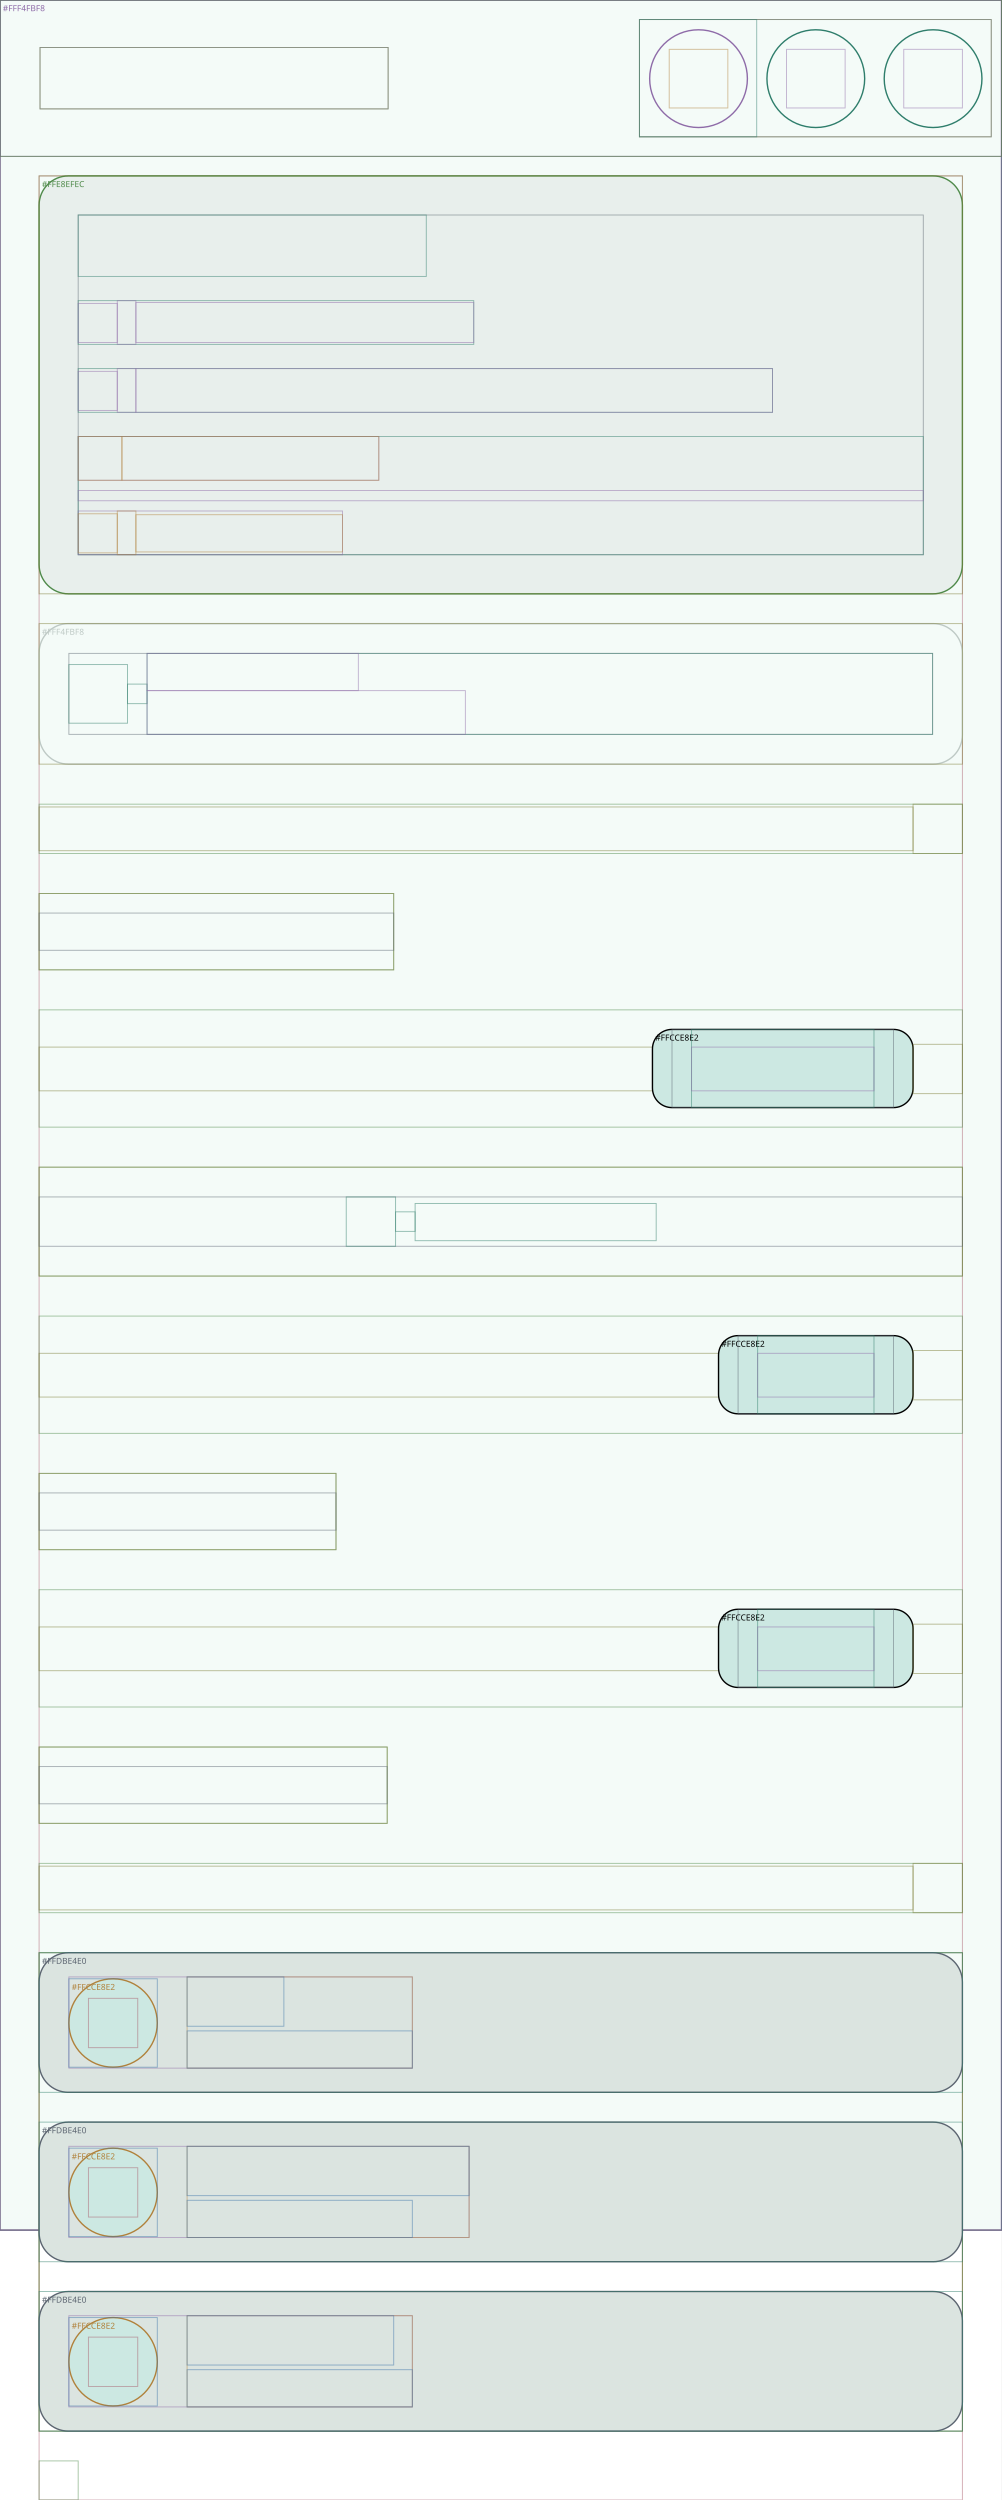
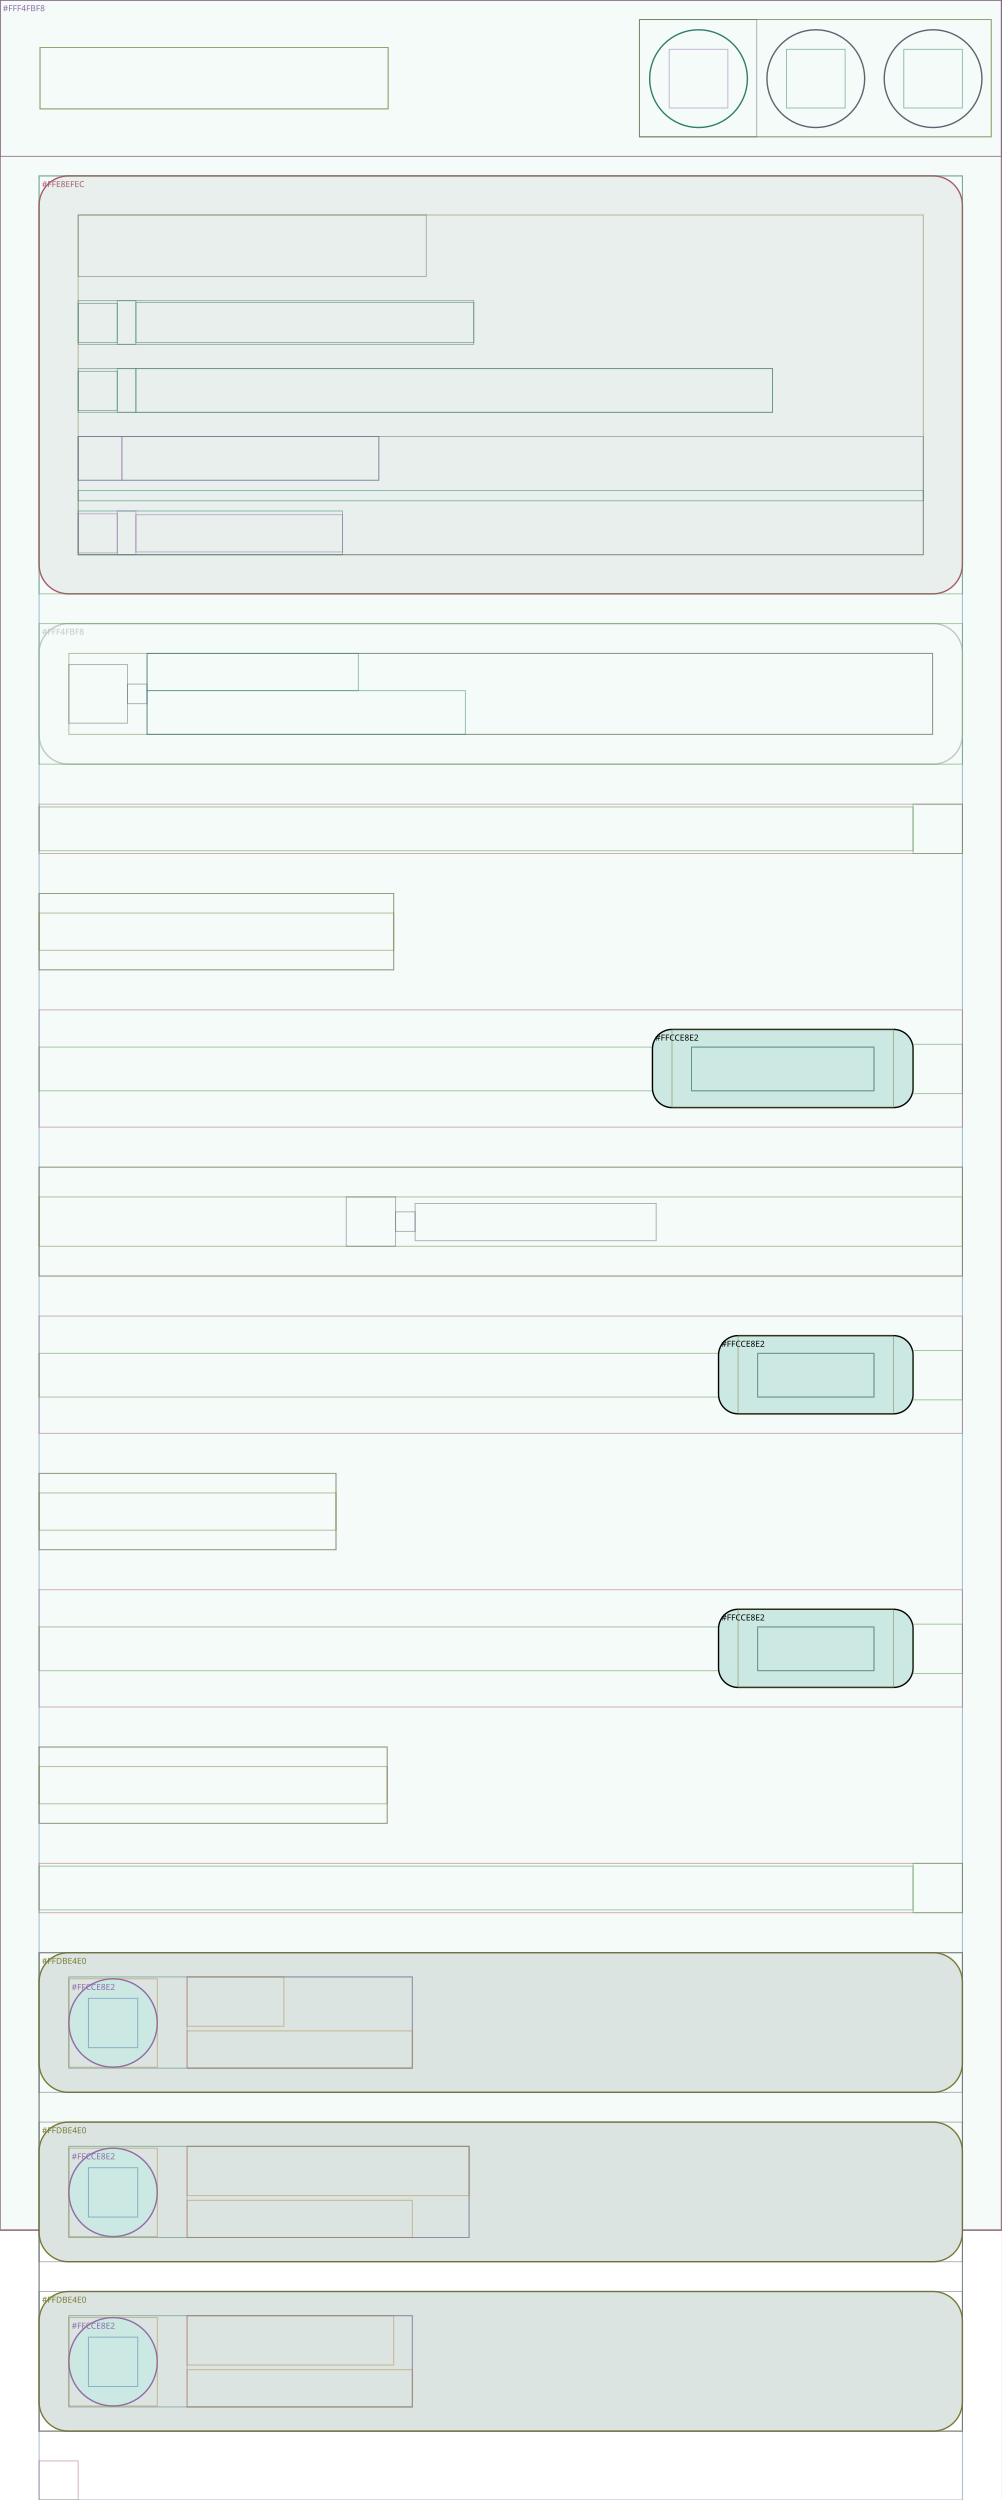
<svg xmlns="http://www.w3.org/2000/svg" viewBox="0 0 1076 2686" width="1076" height="2686" role="img" aria-label="Device/ManyContacts layout wireframe">
  <rect width="1076" height="2686" fill="#ffffff" />
  <g>
    <rect x="0" y="0" width="1076" height="2396" fill="none" fill-opacity="0" stroke="#5B6470" stroke-width="1" stroke-opacity="0.5" />
  </g>
  <g>
    <rect x="0" y="0" width="1076" height="2396" fill="none" fill-opacity="0" stroke="#2E7D6B" stroke-width="1" stroke-opacity="0.5" />
  </g>
  <g>
    <rect x="0" y="0" width="1076" height="2396" fill="#F4FBF8" fill-opacity="1" stroke="#8E6BA8" stroke-width="1.5" stroke-opacity="1" />
    <text x="3" y="12" font-family="system-ui, sans-serif" font-size="9" fill="#8E6BA8">#FFF4FBF8</text>
  </g>
  <g>
    <rect x="0" y="0" width="1076" height="2396" fill="none" fill-opacity="0" stroke="#B0813B" stroke-width="1" stroke-opacity="0.5" />
  </g>
  <g>
-     <rect x="0" y="0" width="1076" height="2396" fill="none" fill-opacity="0" stroke="#3B72A8" stroke-width="1" stroke-opacity="0.5" />
-   </g>
-   <g>
-     <rect x="42" y="189" width="992" height="2497" fill="none" fill-opacity="0" stroke="#A85B6B" stroke-width="1" stroke-opacity="0.5" />
-   </g>
-   <g>
-     <path d="M73.5,189 H1002.5 A31.5,31.5 0 0 1 1034,220.5 V606.5 A31.5,31.5 0 0 1 1002.5,638 H73.5 A31.5,31.5 0 0 1 42,606.5 V220.5 A31.5,31.5 0 0 1 73.5,189 Z" fill="#E8EFEC" fill-opacity="1" stroke="#4F8A4A" stroke-width="1.5" stroke-opacity="1" />
-     <text x="45" y="201" font-family="system-ui, sans-serif" font-size="9" fill="#4F8A4A">#FFE8EFEC</text>
-   </g>
-   <g>
-     <rect x="42" y="189" width="992" height="449" fill="none" fill-opacity="0" stroke="#7A7A33" stroke-width="1" stroke-opacity="0.5" />
-   </g>
-   <g>
-     <rect x="84" y="231" width="908" height="365" fill="none" fill-opacity="0" stroke="#5B6470" stroke-width="1" stroke-opacity="0.5" />
-   </g>
-   <g>
-     <rect x="84" y="231" width="374" height="66" fill="none" fill-opacity="0" stroke="#2E7D6B" stroke-width="1" stroke-opacity="0.5" />
-   </g>
-   <g>
-     <rect x="84" y="323" width="425" height="47" fill="none" fill-opacity="0" stroke="#2E7D6B" stroke-width="1" stroke-opacity="0.5" />
-   </g>
-   <g>
-     <rect x="84" y="326" width="42" height="42" fill="none" fill-opacity="0" stroke="#8E6BA8" stroke-width="1" stroke-opacity="0.5" />
-   </g>
-   <g>
-     <rect x="126" y="323" width="20" height="47" fill="none" fill-opacity="0" stroke="#8E6BA8" stroke-width="1" stroke-opacity="0.5" />
-   </g>
-   <g>
-     <rect x="146" y="325" width="363" height="43" fill="none" fill-opacity="0" stroke="#8E6BA8" stroke-width="1" stroke-opacity="0.5" />
-   </g>
-   <g>
-     <rect x="84" y="396" width="746" height="47" fill="none" fill-opacity="0" stroke="#2E7D6B" stroke-width="1" stroke-opacity="0.5" />
-   </g>
-   <g>
-     <rect x="84" y="399" width="42" height="42" fill="none" fill-opacity="0" stroke="#8E6BA8" stroke-width="1" stroke-opacity="0.5" />
-   </g>
-   <g>
-     <rect x="126" y="396" width="20" height="47" fill="none" fill-opacity="0" stroke="#8E6BA8" stroke-width="1" stroke-opacity="0.5" />
-   </g>
-   <g>
-     <rect x="146" y="396" width="684" height="47" fill="none" fill-opacity="0" stroke="#8E6BA8" stroke-width="1" stroke-opacity="0.5" />
-   </g>
-   <g>
-     <rect x="84" y="469" width="908" height="127" fill="none" fill-opacity="0" stroke="#2E7D6B" stroke-width="1" stroke-opacity="0.5" />
-   </g>
-   <g>
-     <rect x="84" y="469" width="323" height="47" fill="none" fill-opacity="0" stroke="#8E6BA8" stroke-width="1" stroke-opacity="0.5" />
-   </g>
-   <g>
-     <rect x="84" y="469" width="47" height="47" fill="none" fill-opacity="0" stroke="#B0813B" stroke-width="1" stroke-opacity="0.5" />
-   </g>
-   <g>
-     <rect x="131" y="469" width="276" height="47" fill="none" fill-opacity="0" stroke="#B0813B" stroke-width="1" stroke-opacity="0.5" />
-   </g>
-   <g>
-     <rect x="84" y="527" width="908" height="11" fill="none" fill-opacity="0" stroke="#8E6BA8" stroke-width="1" stroke-opacity="0.5" />
-   </g>
-   <g>
-     <rect x="84" y="549" width="284" height="47" fill="none" fill-opacity="0" stroke="#8E6BA8" stroke-width="1" stroke-opacity="0.5" />
-   </g>
-   <g>
-     <rect x="84" y="552" width="42" height="42" fill="none" fill-opacity="0" stroke="#B0813B" stroke-width="1" stroke-opacity="0.5" />
-   </g>
-   <g>
-     <rect x="126" y="549" width="20" height="47" fill="none" fill-opacity="0" stroke="#B0813B" stroke-width="1" stroke-opacity="0.5" />
-   </g>
-   <g>
-     <rect x="146" y="553" width="222" height="40" fill="none" fill-opacity="0" stroke="#B0813B" stroke-width="1" stroke-opacity="0.5" />
+     <rect x="42" y="189" width="992" height="2497" fill="none" fill-opacity="0" stroke="#3B72A8" stroke-width="1" stroke-opacity="0.5" />
+   </g>
+   <g>
+     <path d="M73.5,189 H1002.5 A31.5,31.5 0 0 1 1034,220.5 V606.5 A31.5,31.5 0 0 1 1002.5,638 H73.5 A31.5,31.5 0 0 1 42,606.5 V220.5 A31.5,31.5 0 0 1 73.5,189 Z" fill="#E8EFEC" fill-opacity="1" stroke="#A85B6B" stroke-width="1.5" stroke-opacity="1" />
+     <text x="45" y="201" font-family="system-ui, sans-serif" font-size="9" fill="#A85B6B">#FFE8EFEC</text>
+   </g>
+   <g>
+     <rect x="42" y="189" width="992" height="449" fill="none" fill-opacity="0" stroke="#4F8A4A" stroke-width="1" stroke-opacity="0.5" />
+   </g>
+   <g>
+     <rect x="84" y="231" width="908" height="365" fill="none" fill-opacity="0" stroke="#7A7A33" stroke-width="1" stroke-opacity="0.5" />
+   </g>
+   <g>
+     <rect x="84" y="231" width="374" height="66" fill="none" fill-opacity="0" stroke="#5B6470" stroke-width="1" stroke-opacity="0.5" />
+   </g>
+   <g>
+     <rect x="84" y="323" width="425" height="47" fill="none" fill-opacity="0" stroke="#5B6470" stroke-width="1" stroke-opacity="0.5" />
+   </g>
+   <g>
+     <rect x="84" y="326" width="42" height="42" fill="none" fill-opacity="0" stroke="#2E7D6B" stroke-width="1" stroke-opacity="0.5" />
+   </g>
+   <g>
+     <rect x="126" y="323" width="20" height="47" fill="none" fill-opacity="0" stroke="#2E7D6B" stroke-width="1" stroke-opacity="0.5" />
+   </g>
+   <g>
+     <rect x="146" y="325" width="363" height="43" fill="none" fill-opacity="0" stroke="#2E7D6B" stroke-width="1" stroke-opacity="0.5" />
+   </g>
+   <g>
+     <rect x="84" y="396" width="746" height="47" fill="none" fill-opacity="0" stroke="#5B6470" stroke-width="1" stroke-opacity="0.5" />
+   </g>
+   <g>
+     <rect x="84" y="399" width="42" height="42" fill="none" fill-opacity="0" stroke="#2E7D6B" stroke-width="1" stroke-opacity="0.5" />
+   </g>
+   <g>
+     <rect x="126" y="396" width="20" height="47" fill="none" fill-opacity="0" stroke="#2E7D6B" stroke-width="1" stroke-opacity="0.5" />
+   </g>
+   <g>
+     <rect x="146" y="396" width="684" height="47" fill="none" fill-opacity="0" stroke="#2E7D6B" stroke-width="1" stroke-opacity="0.5" />
+   </g>
+   <g>
+     <rect x="84" y="469" width="908" height="127" fill="none" fill-opacity="0" stroke="#5B6470" stroke-width="1" stroke-opacity="0.5" />
+   </g>
+   <g>
+     <rect x="84" y="469" width="323" height="47" fill="none" fill-opacity="0" stroke="#2E7D6B" stroke-width="1" stroke-opacity="0.5" />
+   </g>
+   <g>
+     <rect x="84" y="469" width="47" height="47" fill="none" fill-opacity="0" stroke="#8E6BA8" stroke-width="1" stroke-opacity="0.5" />
+   </g>
+   <g>
+     <rect x="131" y="469" width="276" height="47" fill="none" fill-opacity="0" stroke="#8E6BA8" stroke-width="1" stroke-opacity="0.5" />
+   </g>
+   <g>
+     <rect x="84" y="527" width="908" height="11" fill="none" fill-opacity="0" stroke="#2E7D6B" stroke-width="1" stroke-opacity="0.5" />
+   </g>
+   <g>
+     <rect x="84" y="549" width="284" height="47" fill="none" fill-opacity="0" stroke="#2E7D6B" stroke-width="1" stroke-opacity="0.5" />
+   </g>
+   <g>
+     <rect x="84" y="552" width="42" height="42" fill="none" fill-opacity="0" stroke="#8E6BA8" stroke-width="1" stroke-opacity="0.5" />
+   </g>
+   <g>
+     <rect x="126" y="549" width="20" height="47" fill="none" fill-opacity="0" stroke="#8E6BA8" stroke-width="1" stroke-opacity="0.5" />
+   </g>
+   <g>
+     <rect x="146" y="553" width="222" height="40" fill="none" fill-opacity="0" stroke="#8E6BA8" stroke-width="1" stroke-opacity="0.5" />
  </g>
  <g>
    <path d="M73.5,670 H1002.5 A31.5,31.5 0 0 1 1034,701.5 V789.5 A31.5,31.5 0 0 1 1002.5,821 H73.5 A31.5,31.5 0 0 1 42,789.5 V701.5 A31.5,31.5 0 0 1 73.5,670 Z" fill="#F4FBF8" fill-opacity="1" stroke="#BEC9C5" stroke-width="1.5" stroke-opacity="1" />
    <text x="45" y="682" font-family="system-ui, sans-serif" font-size="9" fill="#BEC9C5">#FFF4FBF8</text>
  </g>
  <g>
-     <rect x="42" y="670" width="992" height="151" fill="none" fill-opacity="0" stroke="#7A7A33" stroke-width="1" stroke-opacity="0.5" />
-   </g>
-   <g>
-     <rect x="74" y="702" width="928" height="87" fill="none" fill-opacity="0" stroke="#5B6470" stroke-width="1" stroke-opacity="0.5" />
-   </g>
-   <g>
-     <rect x="74" y="714" width="63" height="63" fill="none" fill-opacity="0" stroke="#2E7D6B" stroke-width="1" stroke-opacity="0.5" />
-   </g>
-   <g>
-     <rect x="137" y="735" width="21" height="21" fill="none" fill-opacity="0" stroke="#2E7D6B" stroke-width="1" stroke-opacity="0.5" />
-   </g>
-   <g>
-     <rect x="158" y="702" width="844" height="87" fill="none" fill-opacity="0" stroke="#2E7D6B" stroke-width="1" stroke-opacity="0.5" />
-   </g>
-   <g>
-     <rect x="158" y="702" width="227" height="40" fill="none" fill-opacity="0" stroke="#8E6BA8" stroke-width="1" stroke-opacity="0.5" />
-   </g>
-   <g>
-     <rect x="158" y="742" width="342" height="47" fill="none" fill-opacity="0" stroke="#8E6BA8" stroke-width="1" stroke-opacity="0.5" />
-   </g>
-   <g>
-     <rect x="42" y="864" width="992" height="53" fill="none" fill-opacity="0" stroke="#4F8A4A" stroke-width="1" stroke-opacity="0.5" />
-   </g>
-   <g>
-     <rect x="42" y="867" width="939" height="47" fill="none" fill-opacity="0" stroke="#7A7A33" stroke-width="1" stroke-opacity="0.5" />
-   </g>
-   <g>
-     <rect x="981" y="864" width="53" height="53" fill="none" fill-opacity="0" stroke="#7A7A33" stroke-width="1" stroke-opacity="0.5" />
+     <rect x="42" y="670" width="992" height="151" fill="none" fill-opacity="0" stroke="#4F8A4A" stroke-width="1" stroke-opacity="0.5" />
+   </g>
+   <g>
+     <rect x="74" y="702" width="928" height="87" fill="none" fill-opacity="0" stroke="#7A7A33" stroke-width="1" stroke-opacity="0.5" />
+   </g>
+   <g>
+     <rect x="74" y="714" width="63" height="63" fill="none" fill-opacity="0" stroke="#5B6470" stroke-width="1" stroke-opacity="0.5" />
+   </g>
+   <g>
+     <rect x="137" y="735" width="21" height="21" fill="none" fill-opacity="0" stroke="#5B6470" stroke-width="1" stroke-opacity="0.5" />
+   </g>
+   <g>
+     <rect x="158" y="702" width="844" height="87" fill="none" fill-opacity="0" stroke="#5B6470" stroke-width="1" stroke-opacity="0.5" />
+   </g>
+   <g>
+     <rect x="158" y="702" width="227" height="40" fill="none" fill-opacity="0" stroke="#2E7D6B" stroke-width="1" stroke-opacity="0.5" />
+   </g>
+   <g>
+     <rect x="158" y="742" width="342" height="47" fill="none" fill-opacity="0" stroke="#2E7D6B" stroke-width="1" stroke-opacity="0.5" />
+   </g>
+   <g>
+     <rect x="42" y="864" width="992" height="53" fill="none" fill-opacity="0" stroke="#A85B6B" stroke-width="1" stroke-opacity="0.5" />
+   </g>
+   <g>
+     <rect x="42" y="867" width="939" height="47" fill="none" fill-opacity="0" stroke="#4F8A4A" stroke-width="1" stroke-opacity="0.5" />
+   </g>
+   <g>
+     <rect x="981" y="864" width="53" height="53" fill="none" fill-opacity="0" stroke="#4F8A4A" stroke-width="1" stroke-opacity="0.5" />
+   </g>
+   <g>
+     <rect x="42" y="960" width="381" height="82" fill="none" fill-opacity="0" stroke="#A85B6B" stroke-width="1" stroke-opacity="0.5" />
  </g>
  <g>
    <rect x="42" y="960" width="381" height="82" fill="none" fill-opacity="0" stroke="#4F8A4A" stroke-width="1" stroke-opacity="0.5" />
  </g>
  <g>
-     <rect x="42" y="960" width="381" height="82" fill="none" fill-opacity="0" stroke="#7A7A33" stroke-width="1" stroke-opacity="0.5" />
-   </g>
-   <g>
-     <rect x="42" y="981" width="381" height="40" fill="none" fill-opacity="0" stroke="#5B6470" stroke-width="1" stroke-opacity="0.5" />
-   </g>
-   <g>
-     <rect x="42" y="1085" width="992" height="126" fill="none" fill-opacity="0" stroke="#4F8A4A" stroke-width="1" stroke-opacity="0.5" />
-   </g>
-   <g>
-     <rect x="42" y="1125" width="659" height="47" fill="none" fill-opacity="0" stroke="#7A7A33" stroke-width="1" stroke-opacity="0.5" />
+     <rect x="42" y="981" width="381" height="40" fill="none" fill-opacity="0" stroke="#7A7A33" stroke-width="1" stroke-opacity="0.5" />
+   </g>
+   <g>
+     <rect x="42" y="1085" width="992" height="126" fill="none" fill-opacity="0" stroke="#A85B6B" stroke-width="1" stroke-opacity="0.5" />
+   </g>
+   <g>
+     <rect x="42" y="1125" width="659" height="47" fill="none" fill-opacity="0" stroke="#4F8A4A" stroke-width="1" stroke-opacity="0.5" />
  </g>
  <g>
    <path d="M722,1106 H960 A21,21 0 0 1 981,1127 V1169 A21,21 0 0 1 960,1190 H722 A21,21 0 0 1 701,1169 V1127 A21,21 0 0 1 722,1106 Z" fill="#CCE8E2" fill-opacity="1" stroke="#000000" stroke-width="1.5" stroke-opacity="1" />
    <text x="704" y="1118" font-family="system-ui, sans-serif" font-size="9" fill="#000000">#FFCCE8E2</text>
  </g>
  <g>
-     <rect x="722" y="1106" width="238" height="84" fill="none" fill-opacity="0" stroke="#5B6470" stroke-width="1" stroke-opacity="0.5" />
-   </g>
-   <g>
-     <rect x="743" y="1106" width="196" height="84" fill="none" fill-opacity="0" stroke="#2E7D6B" stroke-width="1" stroke-opacity="0.5" />
-   </g>
-   <g>
-     <rect x="743" y="1125" width="196" height="47" fill="none" fill-opacity="0" stroke="#8E6BA8" stroke-width="1" stroke-opacity="0.5" />
-   </g>
-   <g>
-     <rect x="981" y="1122" width="53" height="53" fill="none" fill-opacity="0" stroke="#7A7A33" stroke-width="1" stroke-opacity="0.5" />
+     <rect x="722" y="1106" width="238" height="84" fill="none" fill-opacity="0" stroke="#7A7A33" stroke-width="1" stroke-opacity="0.5" />
+   </g>
+   <g>
+     <rect x="743" y="1125" width="196" height="47" fill="none" fill-opacity="0" stroke="#5B6470" stroke-width="1" stroke-opacity="0.5" />
+   </g>
+   <g>
+     <rect x="743" y="1125" width="196" height="47" fill="none" fill-opacity="0" stroke="#2E7D6B" stroke-width="1" stroke-opacity="0.5" />
+   </g>
+   <g>
+     <rect x="981" y="1122" width="53" height="53" fill="none" fill-opacity="0" stroke="#4F8A4A" stroke-width="1" stroke-opacity="0.5" />
+   </g>
+   <g>
+     <rect x="42" y="1254" width="992" height="117" fill="none" fill-opacity="0" stroke="#A85B6B" stroke-width="1" stroke-opacity="0.5" />
  </g>
  <g>
    <rect x="42" y="1254" width="992" height="117" fill="none" fill-opacity="0" stroke="#4F8A4A" stroke-width="1" stroke-opacity="0.5" />
  </g>
  <g>
-     <rect x="42" y="1254" width="992" height="117" fill="none" fill-opacity="0" stroke="#7A7A33" stroke-width="1" stroke-opacity="0.5" />
-   </g>
-   <g>
-     <rect x="42" y="1286" width="992" height="53" fill="none" fill-opacity="0" stroke="#5B6470" stroke-width="1" stroke-opacity="0.5" />
-   </g>
-   <g>
-     <rect x="372" y="1286" width="53" height="53" fill="none" fill-opacity="0" stroke="#2E7D6B" stroke-width="1" stroke-opacity="0.5" />
-   </g>
-   <g>
-     <rect x="425" y="1302" width="21" height="21" fill="none" fill-opacity="0" stroke="#2E7D6B" stroke-width="1" stroke-opacity="0.5" />
-   </g>
-   <g>
-     <rect x="446" y="1293" width="259" height="40" fill="none" fill-opacity="0" stroke="#2E7D6B" stroke-width="1" stroke-opacity="0.5" />
-   </g>
-   <g>
-     <rect x="42" y="1414" width="992" height="126" fill="none" fill-opacity="0" stroke="#4F8A4A" stroke-width="1" stroke-opacity="0.5" />
-   </g>
-   <g>
-     <rect x="42" y="1454" width="730" height="47" fill="none" fill-opacity="0" stroke="#7A7A33" stroke-width="1" stroke-opacity="0.5" />
+     <rect x="42" y="1286" width="992" height="53" fill="none" fill-opacity="0" stroke="#7A7A33" stroke-width="1" stroke-opacity="0.5" />
+   </g>
+   <g>
+     <rect x="372" y="1286" width="53" height="53" fill="none" fill-opacity="0" stroke="#5B6470" stroke-width="1" stroke-opacity="0.5" />
+   </g>
+   <g>
+     <rect x="425" y="1302" width="21" height="21" fill="none" fill-opacity="0" stroke="#5B6470" stroke-width="1" stroke-opacity="0.5" />
+   </g>
+   <g>
+     <rect x="446" y="1293" width="259" height="40" fill="none" fill-opacity="0" stroke="#5B6470" stroke-width="1" stroke-opacity="0.5" />
+   </g>
+   <g>
+     <rect x="42" y="1414" width="992" height="126" fill="none" fill-opacity="0" stroke="#A85B6B" stroke-width="1" stroke-opacity="0.5" />
+   </g>
+   <g>
+     <rect x="42" y="1454" width="730" height="47" fill="none" fill-opacity="0" stroke="#4F8A4A" stroke-width="1" stroke-opacity="0.5" />
  </g>
  <g>
    <path d="M793,1435 H960 A21,21 0 0 1 981,1456 V1498 A21,21 0 0 1 960,1519 H793 A21,21 0 0 1 772,1498 V1456 A21,21 0 0 1 793,1435 Z" fill="#CCE8E2" fill-opacity="1" stroke="#000000" stroke-width="1.5" stroke-opacity="1" />
    <text x="775" y="1447" font-family="system-ui, sans-serif" font-size="9" fill="#000000">#FFCCE8E2</text>
  </g>
  <g>
-     <rect x="793" y="1435" width="167" height="84" fill="none" fill-opacity="0" stroke="#5B6470" stroke-width="1" stroke-opacity="0.5" />
-   </g>
-   <g>
-     <rect x="814" y="1435" width="125" height="84" fill="none" fill-opacity="0" stroke="#2E7D6B" stroke-width="1" stroke-opacity="0.5" />
-   </g>
-   <g>
-     <rect x="814" y="1454" width="125" height="47" fill="none" fill-opacity="0" stroke="#8E6BA8" stroke-width="1" stroke-opacity="0.5" />
-   </g>
-   <g>
-     <rect x="981" y="1451" width="53" height="53" fill="none" fill-opacity="0" stroke="#7A7A33" stroke-width="1" stroke-opacity="0.5" />
+     <rect x="793" y="1435" width="167" height="84" fill="none" fill-opacity="0" stroke="#7A7A33" stroke-width="1" stroke-opacity="0.5" />
+   </g>
+   <g>
+     <rect x="814" y="1454" width="125" height="47" fill="none" fill-opacity="0" stroke="#5B6470" stroke-width="1" stroke-opacity="0.5" />
+   </g>
+   <g>
+     <rect x="814" y="1454" width="125" height="47" fill="none" fill-opacity="0" stroke="#2E7D6B" stroke-width="1" stroke-opacity="0.5" />
+   </g>
+   <g>
+     <rect x="981" y="1451" width="53" height="53" fill="none" fill-opacity="0" stroke="#4F8A4A" stroke-width="1" stroke-opacity="0.5" />
+   </g>
+   <g>
+     <rect x="42" y="1583" width="319" height="82" fill="none" fill-opacity="0" stroke="#A85B6B" stroke-width="1" stroke-opacity="0.5" />
  </g>
  <g>
    <rect x="42" y="1583" width="319" height="82" fill="none" fill-opacity="0" stroke="#4F8A4A" stroke-width="1" stroke-opacity="0.5" />
  </g>
  <g>
-     <rect x="42" y="1583" width="319" height="82" fill="none" fill-opacity="0" stroke="#7A7A33" stroke-width="1" stroke-opacity="0.5" />
-   </g>
-   <g>
-     <rect x="42" y="1604" width="319" height="40" fill="none" fill-opacity="0" stroke="#5B6470" stroke-width="1" stroke-opacity="0.5" />
-   </g>
-   <g>
-     <rect x="42" y="1708" width="992" height="126" fill="none" fill-opacity="0" stroke="#4F8A4A" stroke-width="1" stroke-opacity="0.5" />
-   </g>
-   <g>
-     <rect x="42" y="1748" width="730" height="47" fill="none" fill-opacity="0" stroke="#7A7A33" stroke-width="1" stroke-opacity="0.5" />
+     <rect x="42" y="1604" width="319" height="40" fill="none" fill-opacity="0" stroke="#7A7A33" stroke-width="1" stroke-opacity="0.5" />
+   </g>
+   <g>
+     <rect x="42" y="1708" width="992" height="126" fill="none" fill-opacity="0" stroke="#A85B6B" stroke-width="1" stroke-opacity="0.5" />
+   </g>
+   <g>
+     <rect x="42" y="1748" width="730" height="47" fill="none" fill-opacity="0" stroke="#4F8A4A" stroke-width="1" stroke-opacity="0.5" />
  </g>
  <g>
    <path d="M793,1729 H960 A21,21 0 0 1 981,1750 V1792 A21,21 0 0 1 960,1813 H793 A21,21 0 0 1 772,1792 V1750 A21,21 0 0 1 793,1729 Z" fill="#CCE8E2" fill-opacity="1" stroke="#000000" stroke-width="1.5" stroke-opacity="1" />
    <text x="775" y="1741" font-family="system-ui, sans-serif" font-size="9" fill="#000000">#FFCCE8E2</text>
  </g>
  <g>
-     <rect x="793" y="1729" width="167" height="84" fill="none" fill-opacity="0" stroke="#5B6470" stroke-width="1" stroke-opacity="0.5" />
-   </g>
-   <g>
-     <rect x="814" y="1729" width="125" height="84" fill="none" fill-opacity="0" stroke="#2E7D6B" stroke-width="1" stroke-opacity="0.5" />
-   </g>
-   <g>
-     <rect x="814" y="1748" width="125" height="47" fill="none" fill-opacity="0" stroke="#8E6BA8" stroke-width="1" stroke-opacity="0.5" />
-   </g>
-   <g>
-     <rect x="981" y="1745" width="53" height="53" fill="none" fill-opacity="0" stroke="#7A7A33" stroke-width="1" stroke-opacity="0.5" />
+     <rect x="793" y="1729" width="167" height="84" fill="none" fill-opacity="0" stroke="#7A7A33" stroke-width="1" stroke-opacity="0.5" />
+   </g>
+   <g>
+     <rect x="814" y="1748" width="125" height="47" fill="none" fill-opacity="0" stroke="#5B6470" stroke-width="1" stroke-opacity="0.5" />
+   </g>
+   <g>
+     <rect x="814" y="1748" width="125" height="47" fill="none" fill-opacity="0" stroke="#2E7D6B" stroke-width="1" stroke-opacity="0.5" />
+   </g>
+   <g>
+     <rect x="981" y="1745" width="53" height="53" fill="none" fill-opacity="0" stroke="#4F8A4A" stroke-width="1" stroke-opacity="0.5" />
+   </g>
+   <g>
+     <rect x="42" y="1877" width="374" height="82" fill="none" fill-opacity="0" stroke="#A85B6B" stroke-width="1" stroke-opacity="0.5" />
  </g>
  <g>
    <rect x="42" y="1877" width="374" height="82" fill="none" fill-opacity="0" stroke="#4F8A4A" stroke-width="1" stroke-opacity="0.5" />
  </g>
  <g>
-     <rect x="42" y="1877" width="374" height="82" fill="none" fill-opacity="0" stroke="#7A7A33" stroke-width="1" stroke-opacity="0.5" />
-   </g>
-   <g>
-     <rect x="42" y="1898" width="374" height="40" fill="none" fill-opacity="0" stroke="#5B6470" stroke-width="1" stroke-opacity="0.5" />
-   </g>
-   <g>
-     <rect x="42" y="2002" width="992" height="53" fill="none" fill-opacity="0" stroke="#4F8A4A" stroke-width="1" stroke-opacity="0.5" />
-   </g>
-   <g>
-     <rect x="42" y="2005" width="939" height="47" fill="none" fill-opacity="0" stroke="#7A7A33" stroke-width="1" stroke-opacity="0.5" />
-   </g>
-   <g>
-     <rect x="981" y="2002" width="53" height="53" fill="none" fill-opacity="0" stroke="#7A7A33" stroke-width="1" stroke-opacity="0.5" />
+     <rect x="42" y="1898" width="374" height="40" fill="none" fill-opacity="0" stroke="#7A7A33" stroke-width="1" stroke-opacity="0.5" />
+   </g>
+   <g>
+     <rect x="42" y="2002" width="992" height="53" fill="none" fill-opacity="0" stroke="#A85B6B" stroke-width="1" stroke-opacity="0.5" />
+   </g>
+   <g>
+     <rect x="42" y="2005" width="939" height="47" fill="none" fill-opacity="0" stroke="#4F8A4A" stroke-width="1" stroke-opacity="0.5" />
+   </g>
+   <g>
+     <rect x="981" y="2002" width="53" height="53" fill="none" fill-opacity="0" stroke="#4F8A4A" stroke-width="1" stroke-opacity="0.5" />
+   </g>
+   <g>
+     <rect x="42" y="2098" width="992" height="514" fill="none" fill-opacity="0" stroke="#A85B6B" stroke-width="1" stroke-opacity="0.5" />
  </g>
  <g>
    <rect x="42" y="2098" width="992" height="514" fill="none" fill-opacity="0" stroke="#4F8A4A" stroke-width="1" stroke-opacity="0.5" />
  </g>
  <g>
-     <rect x="42" y="2098" width="992" height="514" fill="none" fill-opacity="0" stroke="#7A7A33" stroke-width="1" stroke-opacity="0.5" />
-   </g>
-   <g>
-     <path d="M73.5,2098 H1002.5 A31.5,31.5 0 0 1 1034,2129.5 V2216.5 A31.5,31.5 0 0 1 1002.5,2248 H73.5 A31.5,31.5 0 0 1 42,2216.5 V2129.5 A31.5,31.5 0 0 1 73.5,2098 Z" fill="#DBE4E0" fill-opacity="1" stroke="#5B6470" stroke-width="1.5" stroke-opacity="1" />
-     <text x="45" y="2110" font-family="system-ui, sans-serif" font-size="9" fill="#5B6470">#FFDBE4E0</text>
-   </g>
-   <g>
-     <rect x="42" y="2098" width="992" height="150" fill="none" fill-opacity="0" stroke="#2E7D6B" stroke-width="1" stroke-opacity="0.5" />
-   </g>
-   <g>
-     <rect x="74" y="2124" width="369" height="98" fill="none" fill-opacity="0" stroke="#8E6BA8" stroke-width="1" stroke-opacity="0.5" />
-   </g>
-   <g>
-     <path d="M121.5,2126 H121.5 A47.5,47.5 0 0 1 169,2173.5 V2173.5 A47.5,47.5 0 0 1 121.5,2221 H121.5 A47.5,47.5 0 0 1 74,2173.5 V2173.5 A47.5,47.5 0 0 1 121.5,2126 Z" fill="#CCE8E2" fill-opacity="1" stroke="#B0813B" stroke-width="1.5" stroke-opacity="1" />
-     <text x="77" y="2138" font-family="system-ui, sans-serif" font-size="9" fill="#B0813B">#FFCCE8E2</text>
-   </g>
-   <g>
-     <rect x="74" y="2126" width="95" height="95" fill="none" fill-opacity="0" stroke="#3B72A8" stroke-width="1" stroke-opacity="0.5" />
-   </g>
-   <g>
-     <rect x="95" y="2147" width="53" height="53" fill="none" fill-opacity="0" stroke="#A85B6B" stroke-width="1" stroke-opacity="0.5" />
-   </g>
-   <g>
-     <rect x="201" y="2124" width="242" height="98" fill="none" fill-opacity="0" stroke="#B0813B" stroke-width="1" stroke-opacity="0.5" />
-   </g>
-   <g>
-     <rect x="201" y="2124" width="104" height="53" fill="none" fill-opacity="0" stroke="#3B72A8" stroke-width="1" stroke-opacity="0.5" />
-   </g>
-   <g>
-     <rect x="201" y="2182" width="242" height="40" fill="none" fill-opacity="0" stroke="#3B72A8" stroke-width="1" stroke-opacity="0.5" />
-   </g>
-   <g>
-     <path d="M73.5,2280 H1002.5 A31.5,31.5 0 0 1 1034,2311.5 V2398.5 A31.5,31.5 0 0 1 1002.5,2430 H73.5 A31.5,31.5 0 0 1 42,2398.5 V2311.5 A31.5,31.5 0 0 1 73.5,2280 Z" fill="#DBE4E0" fill-opacity="1" stroke="#5B6470" stroke-width="1.5" stroke-opacity="1" />
-     <text x="45" y="2292" font-family="system-ui, sans-serif" font-size="9" fill="#5B6470">#FFDBE4E0</text>
-   </g>
-   <g>
-     <rect x="42" y="2280" width="992" height="150" fill="none" fill-opacity="0" stroke="#2E7D6B" stroke-width="1" stroke-opacity="0.5" />
-   </g>
-   <g>
-     <rect x="74" y="2306" width="430" height="98" fill="none" fill-opacity="0" stroke="#8E6BA8" stroke-width="1" stroke-opacity="0.5" />
-   </g>
-   <g>
-     <path d="M121.5,2308 H121.5 A47.5,47.5 0 0 1 169,2355.5 V2355.5 A47.5,47.5 0 0 1 121.5,2403 H121.5 A47.5,47.5 0 0 1 74,2355.5 V2355.5 A47.5,47.5 0 0 1 121.5,2308 Z" fill="#CCE8E2" fill-opacity="1" stroke="#B0813B" stroke-width="1.5" stroke-opacity="1" />
-     <text x="77" y="2320" font-family="system-ui, sans-serif" font-size="9" fill="#B0813B">#FFCCE8E2</text>
-   </g>
-   <g>
-     <rect x="74" y="2308" width="95" height="95" fill="none" fill-opacity="0" stroke="#3B72A8" stroke-width="1" stroke-opacity="0.5" />
-   </g>
-   <g>
-     <rect x="95" y="2329" width="53" height="53" fill="none" fill-opacity="0" stroke="#A85B6B" stroke-width="1" stroke-opacity="0.5" />
-   </g>
-   <g>
-     <rect x="201" y="2306" width="303" height="98" fill="none" fill-opacity="0" stroke="#B0813B" stroke-width="1" stroke-opacity="0.5" />
-   </g>
-   <g>
-     <rect x="201" y="2306" width="303" height="53" fill="none" fill-opacity="0" stroke="#3B72A8" stroke-width="1" stroke-opacity="0.5" />
-   </g>
-   <g>
-     <rect x="201" y="2364" width="242" height="40" fill="none" fill-opacity="0" stroke="#3B72A8" stroke-width="1" stroke-opacity="0.5" />
-   </g>
-   <g>
-     <path d="M73.5,2462 H1002.5 A31.5,31.5 0 0 1 1034,2493.5 V2580.5 A31.5,31.5 0 0 1 1002.5,2612 H73.5 A31.5,31.5 0 0 1 42,2580.5 V2493.5 A31.5,31.5 0 0 1 73.5,2462 Z" fill="#DBE4E0" fill-opacity="1" stroke="#5B6470" stroke-width="1.5" stroke-opacity="1" />
-     <text x="45" y="2474" font-family="system-ui, sans-serif" font-size="9" fill="#5B6470">#FFDBE4E0</text>
-   </g>
-   <g>
-     <rect x="42" y="2462" width="992" height="150" fill="none" fill-opacity="0" stroke="#2E7D6B" stroke-width="1" stroke-opacity="0.5" />
-   </g>
-   <g>
-     <rect x="74" y="2488" width="369" height="98" fill="none" fill-opacity="0" stroke="#8E6BA8" stroke-width="1" stroke-opacity="0.5" />
-   </g>
-   <g>
-     <path d="M121.5,2490 H121.5 A47.5,47.5 0 0 1 169,2537.5 V2537.5 A47.5,47.5 0 0 1 121.5,2585 H121.5 A47.5,47.5 0 0 1 74,2537.5 V2537.5 A47.5,47.5 0 0 1 121.5,2490 Z" fill="#CCE8E2" fill-opacity="1" stroke="#B0813B" stroke-width="1.5" stroke-opacity="1" />
-     <text x="77" y="2502" font-family="system-ui, sans-serif" font-size="9" fill="#B0813B">#FFCCE8E2</text>
-   </g>
-   <g>
-     <rect x="74" y="2490" width="95" height="95" fill="none" fill-opacity="0" stroke="#3B72A8" stroke-width="1" stroke-opacity="0.5" />
-   </g>
-   <g>
-     <rect x="95" y="2511" width="53" height="53" fill="none" fill-opacity="0" stroke="#A85B6B" stroke-width="1" stroke-opacity="0.5" />
-   </g>
-   <g>
-     <rect x="201" y="2488" width="242" height="98" fill="none" fill-opacity="0" stroke="#B0813B" stroke-width="1" stroke-opacity="0.5" />
-   </g>
-   <g>
-     <rect x="201" y="2488" width="222" height="53" fill="none" fill-opacity="0" stroke="#3B72A8" stroke-width="1" stroke-opacity="0.5" />
-   </g>
-   <g>
-     <rect x="201" y="2546" width="242" height="40" fill="none" fill-opacity="0" stroke="#3B72A8" stroke-width="1" stroke-opacity="0.5" />
-   </g>
-   <g>
-     <rect x="42" y="2644" width="42" height="42" fill="none" fill-opacity="0" stroke="#4F8A4A" stroke-width="1" stroke-opacity="0.5" />
+     <path d="M73.5,2098 H1002.5 A31.5,31.5 0 0 1 1034,2129.5 V2216.5 A31.5,31.5 0 0 1 1002.5,2248 H73.5 A31.5,31.5 0 0 1 42,2216.5 V2129.5 A31.5,31.5 0 0 1 73.5,2098 Z" fill="#DBE4E0" fill-opacity="1" stroke="#7A7A33" stroke-width="1.5" stroke-opacity="1" />
+     <text x="45" y="2110" font-family="system-ui, sans-serif" font-size="9" fill="#7A7A33">#FFDBE4E0</text>
+   </g>
+   <g>
+     <rect x="42" y="2098" width="992" height="150" fill="none" fill-opacity="0" stroke="#5B6470" stroke-width="1" stroke-opacity="0.5" />
+   </g>
+   <g>
+     <rect x="74" y="2124" width="369" height="98" fill="none" fill-opacity="0" stroke="#2E7D6B" stroke-width="1" stroke-opacity="0.5" />
+   </g>
+   <g>
+     <path d="M121.5,2126 H121.5 A47.5,47.5 0 0 1 169,2173.5 V2173.5 A47.5,47.5 0 0 1 121.5,2221 H121.5 A47.5,47.5 0 0 1 74,2173.5 V2173.5 A47.5,47.5 0 0 1 121.5,2126 Z" fill="#CCE8E2" fill-opacity="1" stroke="#8E6BA8" stroke-width="1.5" stroke-opacity="1" />
+     <text x="77" y="2138" font-family="system-ui, sans-serif" font-size="9" fill="#8E6BA8">#FFCCE8E2</text>
+   </g>
+   <g>
+     <rect x="74" y="2126" width="95" height="95" fill="none" fill-opacity="0" stroke="#B0813B" stroke-width="1" stroke-opacity="0.5" />
+   </g>
+   <g>
+     <rect x="95" y="2147" width="53" height="53" fill="none" fill-opacity="0" stroke="#3B72A8" stroke-width="1" stroke-opacity="0.5" />
+   </g>
+   <g>
+     <rect x="201" y="2124" width="242" height="98" fill="none" fill-opacity="0" stroke="#8E6BA8" stroke-width="1" stroke-opacity="0.5" />
+   </g>
+   <g>
+     <rect x="201" y="2124" width="104" height="53" fill="none" fill-opacity="0" stroke="#B0813B" stroke-width="1" stroke-opacity="0.5" />
+   </g>
+   <g>
+     <rect x="201" y="2182" width="242" height="40" fill="none" fill-opacity="0" stroke="#B0813B" stroke-width="1" stroke-opacity="0.5" />
+   </g>
+   <g>
+     <path d="M73.5,2280 H1002.5 A31.5,31.5 0 0 1 1034,2311.5 V2398.5 A31.5,31.5 0 0 1 1002.5,2430 H73.5 A31.5,31.5 0 0 1 42,2398.5 V2311.5 A31.5,31.5 0 0 1 73.5,2280 Z" fill="#DBE4E0" fill-opacity="1" stroke="#7A7A33" stroke-width="1.5" stroke-opacity="1" />
+     <text x="45" y="2292" font-family="system-ui, sans-serif" font-size="9" fill="#7A7A33">#FFDBE4E0</text>
+   </g>
+   <g>
+     <rect x="42" y="2280" width="992" height="150" fill="none" fill-opacity="0" stroke="#5B6470" stroke-width="1" stroke-opacity="0.5" />
+   </g>
+   <g>
+     <rect x="74" y="2306" width="430" height="98" fill="none" fill-opacity="0" stroke="#2E7D6B" stroke-width="1" stroke-opacity="0.5" />
+   </g>
+   <g>
+     <path d="M121.5,2308 H121.5 A47.5,47.5 0 0 1 169,2355.5 V2355.5 A47.5,47.5 0 0 1 121.5,2403 H121.5 A47.5,47.5 0 0 1 74,2355.5 V2355.5 A47.5,47.5 0 0 1 121.5,2308 Z" fill="#CCE8E2" fill-opacity="1" stroke="#8E6BA8" stroke-width="1.5" stroke-opacity="1" />
+     <text x="77" y="2320" font-family="system-ui, sans-serif" font-size="9" fill="#8E6BA8">#FFCCE8E2</text>
+   </g>
+   <g>
+     <rect x="74" y="2308" width="95" height="95" fill="none" fill-opacity="0" stroke="#B0813B" stroke-width="1" stroke-opacity="0.5" />
+   </g>
+   <g>
+     <rect x="95" y="2329" width="53" height="53" fill="none" fill-opacity="0" stroke="#3B72A8" stroke-width="1" stroke-opacity="0.5" />
+   </g>
+   <g>
+     <rect x="201" y="2306" width="303" height="98" fill="none" fill-opacity="0" stroke="#8E6BA8" stroke-width="1" stroke-opacity="0.5" />
+   </g>
+   <g>
+     <rect x="201" y="2306" width="303" height="53" fill="none" fill-opacity="0" stroke="#B0813B" stroke-width="1" stroke-opacity="0.5" />
+   </g>
+   <g>
+     <rect x="201" y="2364" width="242" height="40" fill="none" fill-opacity="0" stroke="#B0813B" stroke-width="1" stroke-opacity="0.5" />
+   </g>
+   <g>
+     <path d="M73.5,2462 H1002.5 A31.5,31.5 0 0 1 1034,2493.5 V2580.5 A31.5,31.5 0 0 1 1002.5,2612 H73.5 A31.5,31.5 0 0 1 42,2580.5 V2493.5 A31.5,31.5 0 0 1 73.5,2462 Z" fill="#DBE4E0" fill-opacity="1" stroke="#7A7A33" stroke-width="1.5" stroke-opacity="1" />
+     <text x="45" y="2474" font-family="system-ui, sans-serif" font-size="9" fill="#7A7A33">#FFDBE4E0</text>
+   </g>
+   <g>
+     <rect x="42" y="2462" width="992" height="150" fill="none" fill-opacity="0" stroke="#5B6470" stroke-width="1" stroke-opacity="0.5" />
+   </g>
+   <g>
+     <rect x="74" y="2488" width="369" height="98" fill="none" fill-opacity="0" stroke="#2E7D6B" stroke-width="1" stroke-opacity="0.5" />
+   </g>
+   <g>
+     <path d="M121.5,2490 H121.5 A47.5,47.5 0 0 1 169,2537.5 V2537.5 A47.5,47.5 0 0 1 121.5,2585 H121.5 A47.5,47.5 0 0 1 74,2537.5 V2537.5 A47.5,47.5 0 0 1 121.5,2490 Z" fill="#CCE8E2" fill-opacity="1" stroke="#8E6BA8" stroke-width="1.5" stroke-opacity="1" />
+     <text x="77" y="2502" font-family="system-ui, sans-serif" font-size="9" fill="#8E6BA8">#FFCCE8E2</text>
+   </g>
+   <g>
+     <rect x="74" y="2490" width="95" height="95" fill="none" fill-opacity="0" stroke="#B0813B" stroke-width="1" stroke-opacity="0.5" />
+   </g>
+   <g>
+     <rect x="95" y="2511" width="53" height="53" fill="none" fill-opacity="0" stroke="#3B72A8" stroke-width="1" stroke-opacity="0.5" />
+   </g>
+   <g>
+     <rect x="201" y="2488" width="242" height="98" fill="none" fill-opacity="0" stroke="#8E6BA8" stroke-width="1" stroke-opacity="0.5" />
+   </g>
+   <g>
+     <rect x="201" y="2488" width="222" height="53" fill="none" fill-opacity="0" stroke="#B0813B" stroke-width="1" stroke-opacity="0.5" />
+   </g>
+   <g>
+     <rect x="201" y="2546" width="242" height="40" fill="none" fill-opacity="0" stroke="#B0813B" stroke-width="1" stroke-opacity="0.5" />
+   </g>
+   <g>
+     <rect x="42" y="2644" width="42" height="42" fill="none" fill-opacity="0" stroke="#A85B6B" stroke-width="1" stroke-opacity="0.5" />
  </g>
  <g>
    <rect x="0" y="0" width="1076" height="168" fill="none" fill-opacity="0" stroke="#3B72A8" stroke-width="1" stroke-opacity="0.5" />
  </g>
  <g>
    <rect x="0" y="0" width="1076" height="168" fill="none" fill-opacity="0" stroke="#A85B6B" stroke-width="1" stroke-opacity="0.5" />
  </g>
  <g>
-     <rect x="0" y="0" width="1076" height="168" fill="none" fill-opacity="0" stroke="#4F8A4A" stroke-width="1" stroke-opacity="0.5" />
+     <rect x="43" y="51" width="374" height="66" fill="none" fill-opacity="0" stroke="#4F8A4A" stroke-width="1" stroke-opacity="0.5" />
  </g>
  <g>
    <rect x="43" y="51" width="374" height="66" fill="none" fill-opacity="0" stroke="#7A7A33" stroke-width="1" stroke-opacity="0.5" />
  </g>
  <g>
-     <rect x="43" y="51" width="374" height="66" fill="none" fill-opacity="0" stroke="#5B6470" stroke-width="1" stroke-opacity="0.5" />
+     <rect x="687" y="21" width="378" height="126" fill="none" fill-opacity="0" stroke="#4F8A4A" stroke-width="1" stroke-opacity="0.5" />
  </g>
  <g>
    <rect x="687" y="21" width="378" height="126" fill="none" fill-opacity="0" stroke="#7A7A33" stroke-width="1" stroke-opacity="0.5" />
  </g>
  <g>
-     <rect x="687" y="21" width="378" height="126" fill="none" fill-opacity="0" stroke="#5B6470" stroke-width="1" stroke-opacity="0.5" />
-   </g>
-   <g>
-     <rect x="687" y="21" width="126" height="126" fill="none" fill-opacity="0" stroke="#2E7D6B" stroke-width="1" stroke-opacity="0.5" />
-   </g>
-   <g>
-     <path d="M750.5,32 H750.5 A52.5,52.5 0 0 1 803,84.5 V84.5 A52.5,52.5 0 0 1 750.5,137 H750.5 A52.5,52.5 0 0 1 698,84.5 V84.5 A52.5,52.5 0 0 1 750.5,32 Z" fill="none" fill-opacity="0" stroke="#8E6BA8" stroke-width="1.5" stroke-opacity="1" />
-   </g>
-   <g>
-     <rect x="719" y="53" width="63" height="63" fill="none" fill-opacity="0" stroke="#B0813B" stroke-width="1" stroke-opacity="0.5" />
-   </g>
-   <g>
-     <path d="M876.5,32 H876.5 A52.5,52.5 0 0 1 929,84.5 V84.5 A52.5,52.5 0 0 1 876.5,137 H876.5 A52.5,52.5 0 0 1 824,84.5 V84.5 A52.5,52.5 0 0 1 876.5,32 Z" fill="none" fill-opacity="0" stroke="#2E7D6B" stroke-width="1.5" stroke-opacity="1" />
-   </g>
-   <g>
-     <rect x="845" y="53" width="63" height="63" fill="none" fill-opacity="0" stroke="#8E6BA8" stroke-width="1" stroke-opacity="0.5" />
-   </g>
-   <g>
-     <path d="M1002.5,32 H1002.5 A52.5,52.5 0 0 1 1055,84.5 V84.5 A52.5,52.5 0 0 1 1002.5,137 H1002.5 A52.5,52.5 0 0 1 950,84.5 V84.5 A52.5,52.5 0 0 1 1002.5,32 Z" fill="none" fill-opacity="0" stroke="#2E7D6B" stroke-width="1.5" stroke-opacity="1" />
-   </g>
-   <g>
-     <rect x="971" y="53" width="63" height="63" fill="none" fill-opacity="0" stroke="#8E6BA8" stroke-width="1" stroke-opacity="0.5" />
+     <rect x="687" y="21" width="126" height="126" fill="none" fill-opacity="0" stroke="#5B6470" stroke-width="1" stroke-opacity="0.5" />
+   </g>
+   <g>
+     <path d="M750.5,32 H750.5 A52.5,52.5 0 0 1 803,84.5 V84.5 A52.5,52.5 0 0 1 750.5,137 H750.5 A52.5,52.5 0 0 1 698,84.5 V84.5 A52.5,52.5 0 0 1 750.5,32 Z" fill="none" fill-opacity="0" stroke="#2E7D6B" stroke-width="1.5" stroke-opacity="1" />
+   </g>
+   <g>
+     <rect x="719" y="53" width="63" height="63" fill="none" fill-opacity="0" stroke="#8E6BA8" stroke-width="1" stroke-opacity="0.5" />
+   </g>
+   <g>
+     <path d="M876.5,32 H876.5 A52.5,52.5 0 0 1 929,84.5 V84.5 A52.5,52.5 0 0 1 876.5,137 H876.5 A52.5,52.5 0 0 1 824,84.5 V84.5 A52.5,52.5 0 0 1 876.5,32 Z" fill="none" fill-opacity="0" stroke="#5B6470" stroke-width="1.5" stroke-opacity="1" />
+   </g>
+   <g>
+     <rect x="845" y="53" width="63" height="63" fill="none" fill-opacity="0" stroke="#2E7D6B" stroke-width="1" stroke-opacity="0.5" />
+   </g>
+   <g>
+     <path d="M1002.5,32 H1002.5 A52.5,52.5 0 0 1 1055,84.5 V84.5 A52.5,52.5 0 0 1 1002.5,137 H1002.5 A52.5,52.5 0 0 1 950,84.5 V84.5 A52.5,52.5 0 0 1 1002.5,32 Z" fill="none" fill-opacity="0" stroke="#5B6470" stroke-width="1.5" stroke-opacity="1" />
+   </g>
+   <g>
+     <rect x="971" y="53" width="63" height="63" fill="none" fill-opacity="0" stroke="#2E7D6B" stroke-width="1" stroke-opacity="0.5" />
  </g>
</svg>
